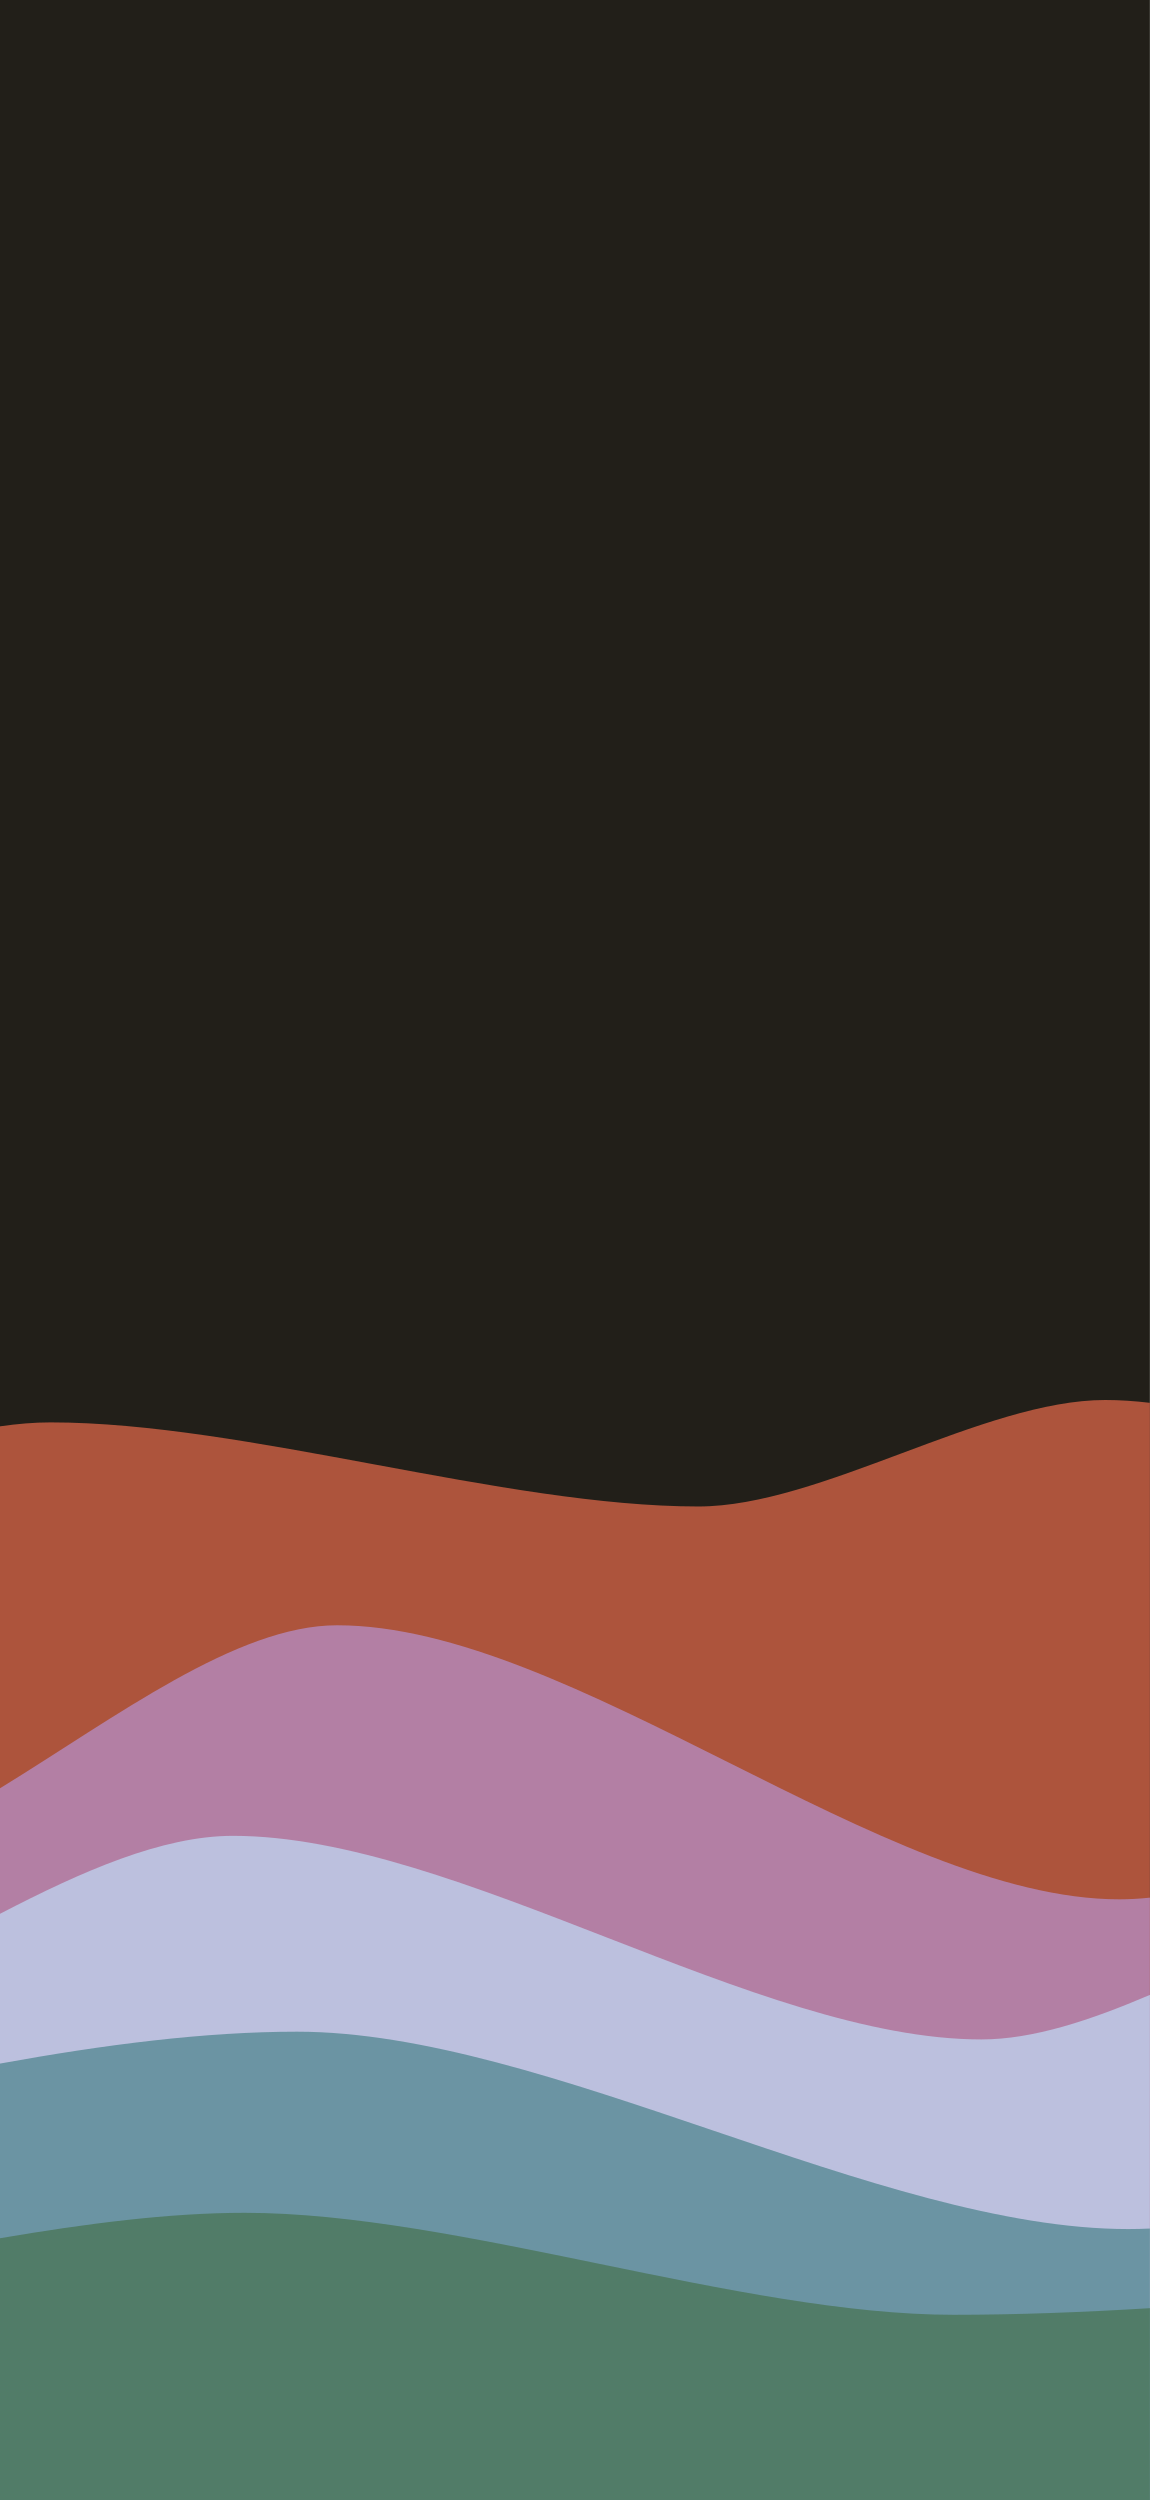
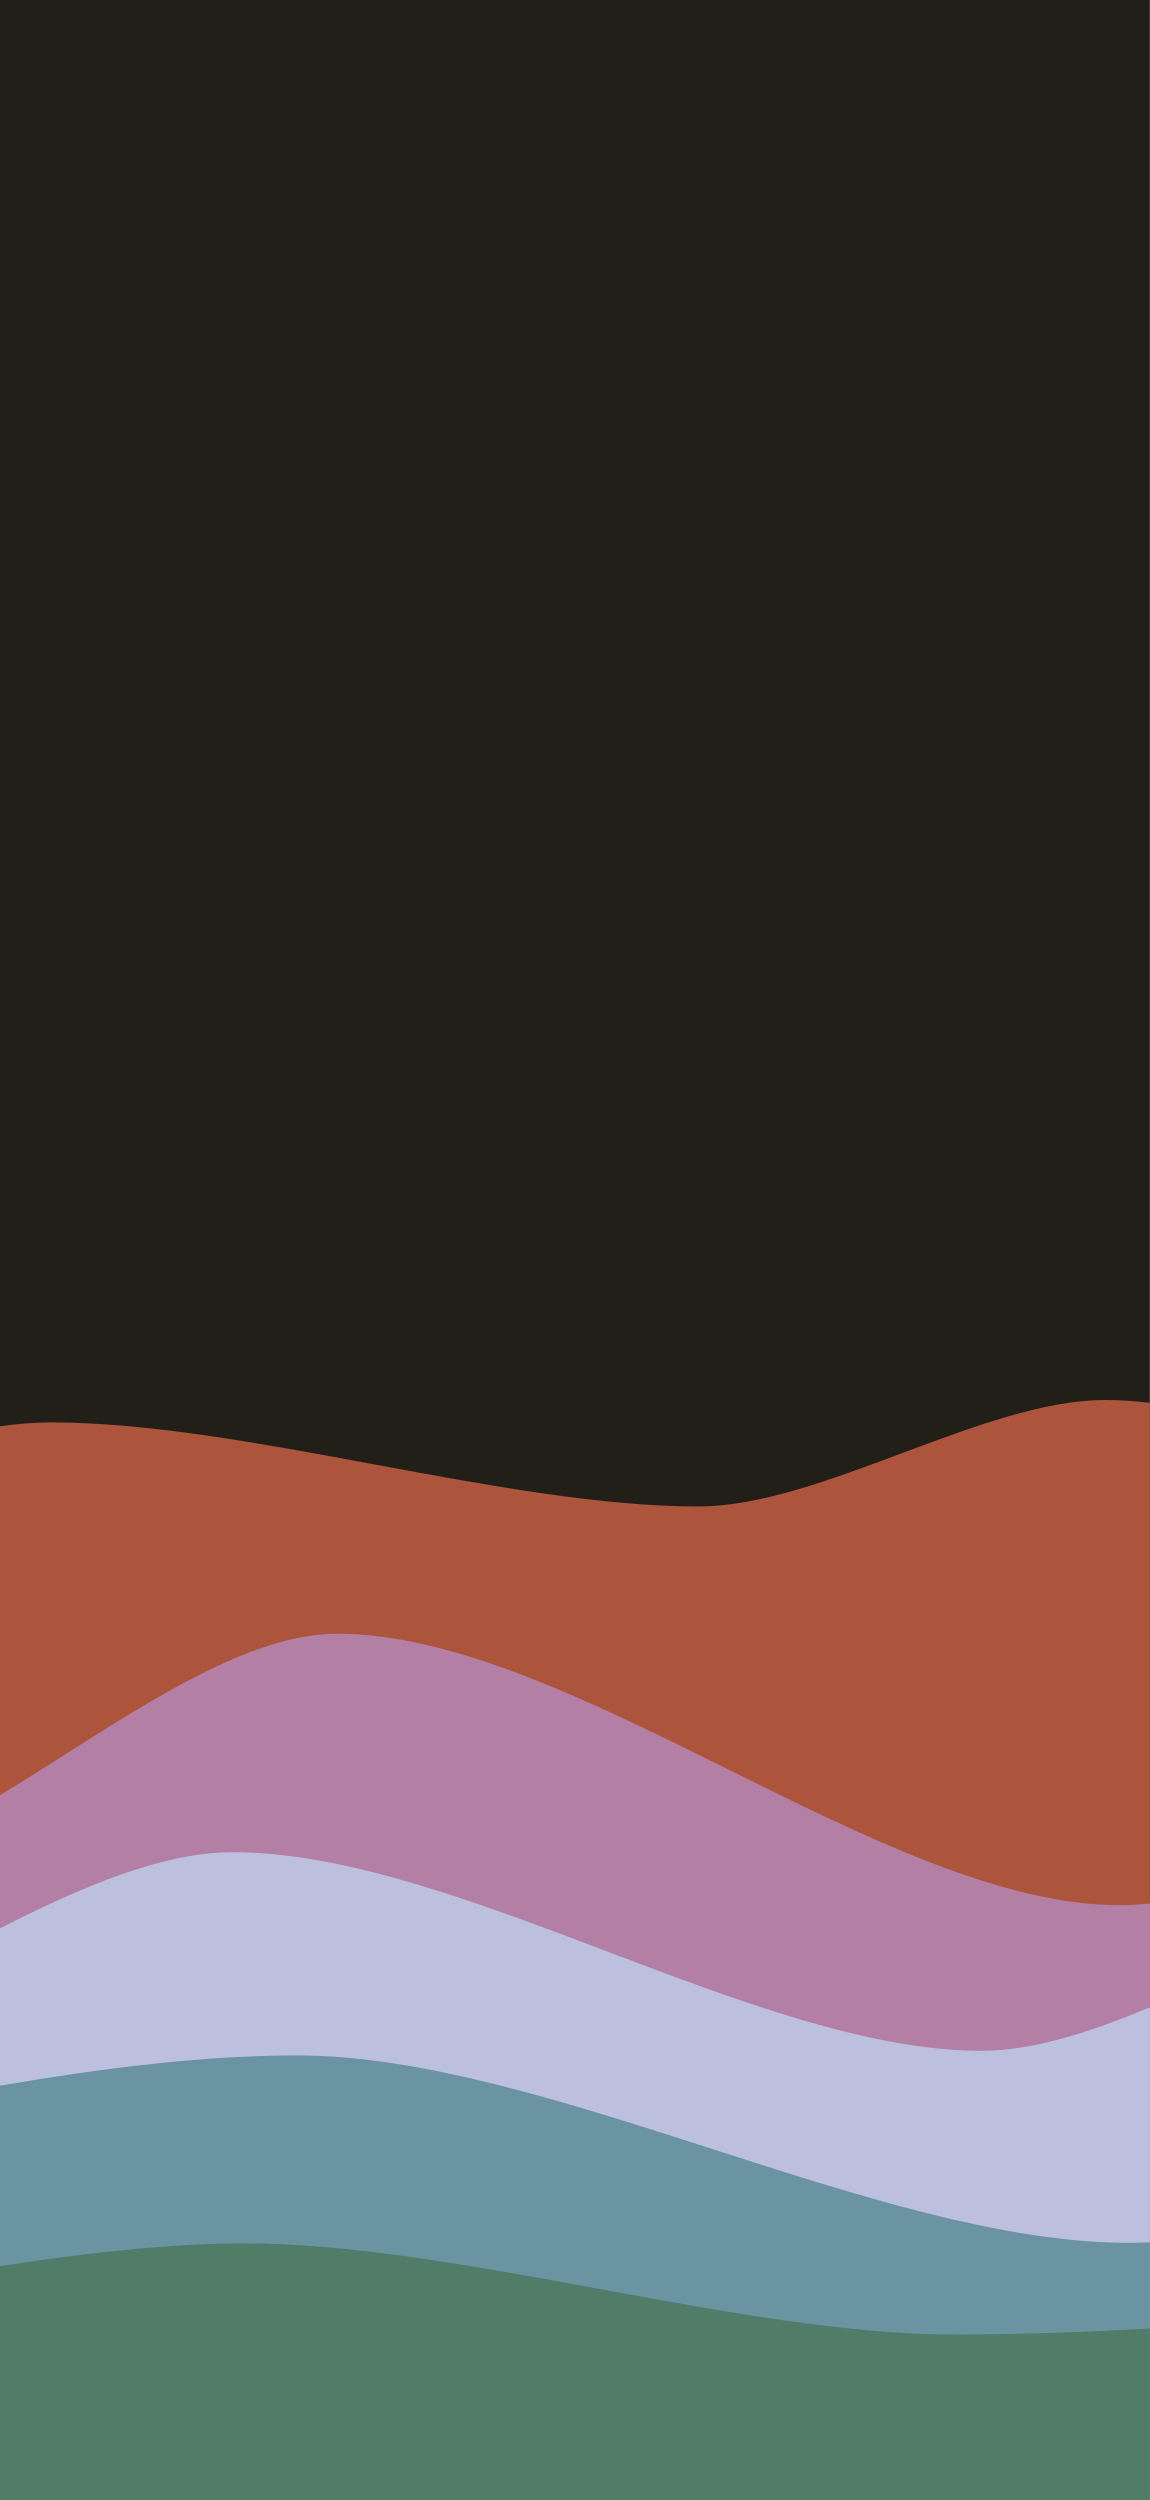
<svg xmlns="http://www.w3.org/2000/svg" width="1206" height="2622" viewBox="0 0 1206 2622">
  <rect width="1206" height="2622" fill="#221f19" />
  <path d="M0 2622L0 1495.94C18.26 1493.31 35.99 1491.8 52.99 1491.8C256.83 1491.8 528.62 1580 732.46 1580C860.48 1580 1031.18 1468.32 1159.21 1468.32C1174.33 1468.32 1189.96 1469.38 1206 1471.29L1206 2622Z" fill="#ad543c" />
-   <path d="M0 2622L0 1875.55C121.8 1800.8 248.38 1704.59 353.52 1704.59C599.64 1704.59 927.81 1992.02 1173.93 1992.02C1184.46 1992.02 1195.15 1991.41 1206 1990.25L1206 2622Z" fill="#b37fa4" />
-   <path d="M0 2622L0 2007.2C86.06 1962.49 170.09 1925.43 244.31 1925.43C479.79 1925.43 793.78 2138.97 1029.27 2138.97C1083.45 2138.97 1143.74 2118.87 1206 2092.24L1206 2622Z" fill="#bcc0de" />
-   <path d="M0 2622L0 2164.28C109.39 2144.41 214.78 2130.83 311.5 2130.83C573.04 2130.83 921.76 2337.84 1183.3 2337.84C1190.79 2337.84 1198.36 2337.65 1206 2337.3L1206 2622Z" fill="#6b94a3" />
-   <path d="M0 2622L0 2347.46C90.37 2332.07 177.69 2320.79 256.63 2320.79C479.67 2320.79 777.05 2427.75 1000.08 2427.75C1065.63 2427.75 1134.63 2425.17 1206 2420.82L1206 2622Z" fill="#517c68" />
+   <path d="M0 2622L0 1882.78C121.8 1808.75 248.38 1713.47 353.52 1713.47C599.64 1713.47 927.81 1998.12 1173.93 1998.12C1184.46 1998.12 1195.15 1997.52 1206 1996.37L1206 2622Z" fill="#b37fa4" />
+   <path d="M0 2622L0 2022.37C86.06 1978.76 170.09 1942.61 244.31 1942.61C479.79 1942.61 793.78 2150.89 1029.27 2150.89C1083.45 2150.89 1143.74 2131.28 1206 2105.3L1206 2622Z" fill="#bcc0de" />
+   <path d="M0 2622L0 2187.48C109.39 2168.62 214.78 2155.73 311.5 2155.73C573.04 2155.73 921.76 2352.24 1183.3 2352.24C1190.79 2352.24 1198.36 2352.07 1206 2351.73L1206 2622Z" fill="#6b94a3" />
+   <path d="M0 2622L0 2376.66C90.37 2362.91 177.69 2352.83 256.63 2352.83C479.67 2352.83 777.05 2448.41 1000.08 2448.41C1065.63 2448.41 1134.63 2446.1 1206 2442.22L1206 2622Z" fill="#517c68" />
</svg>
